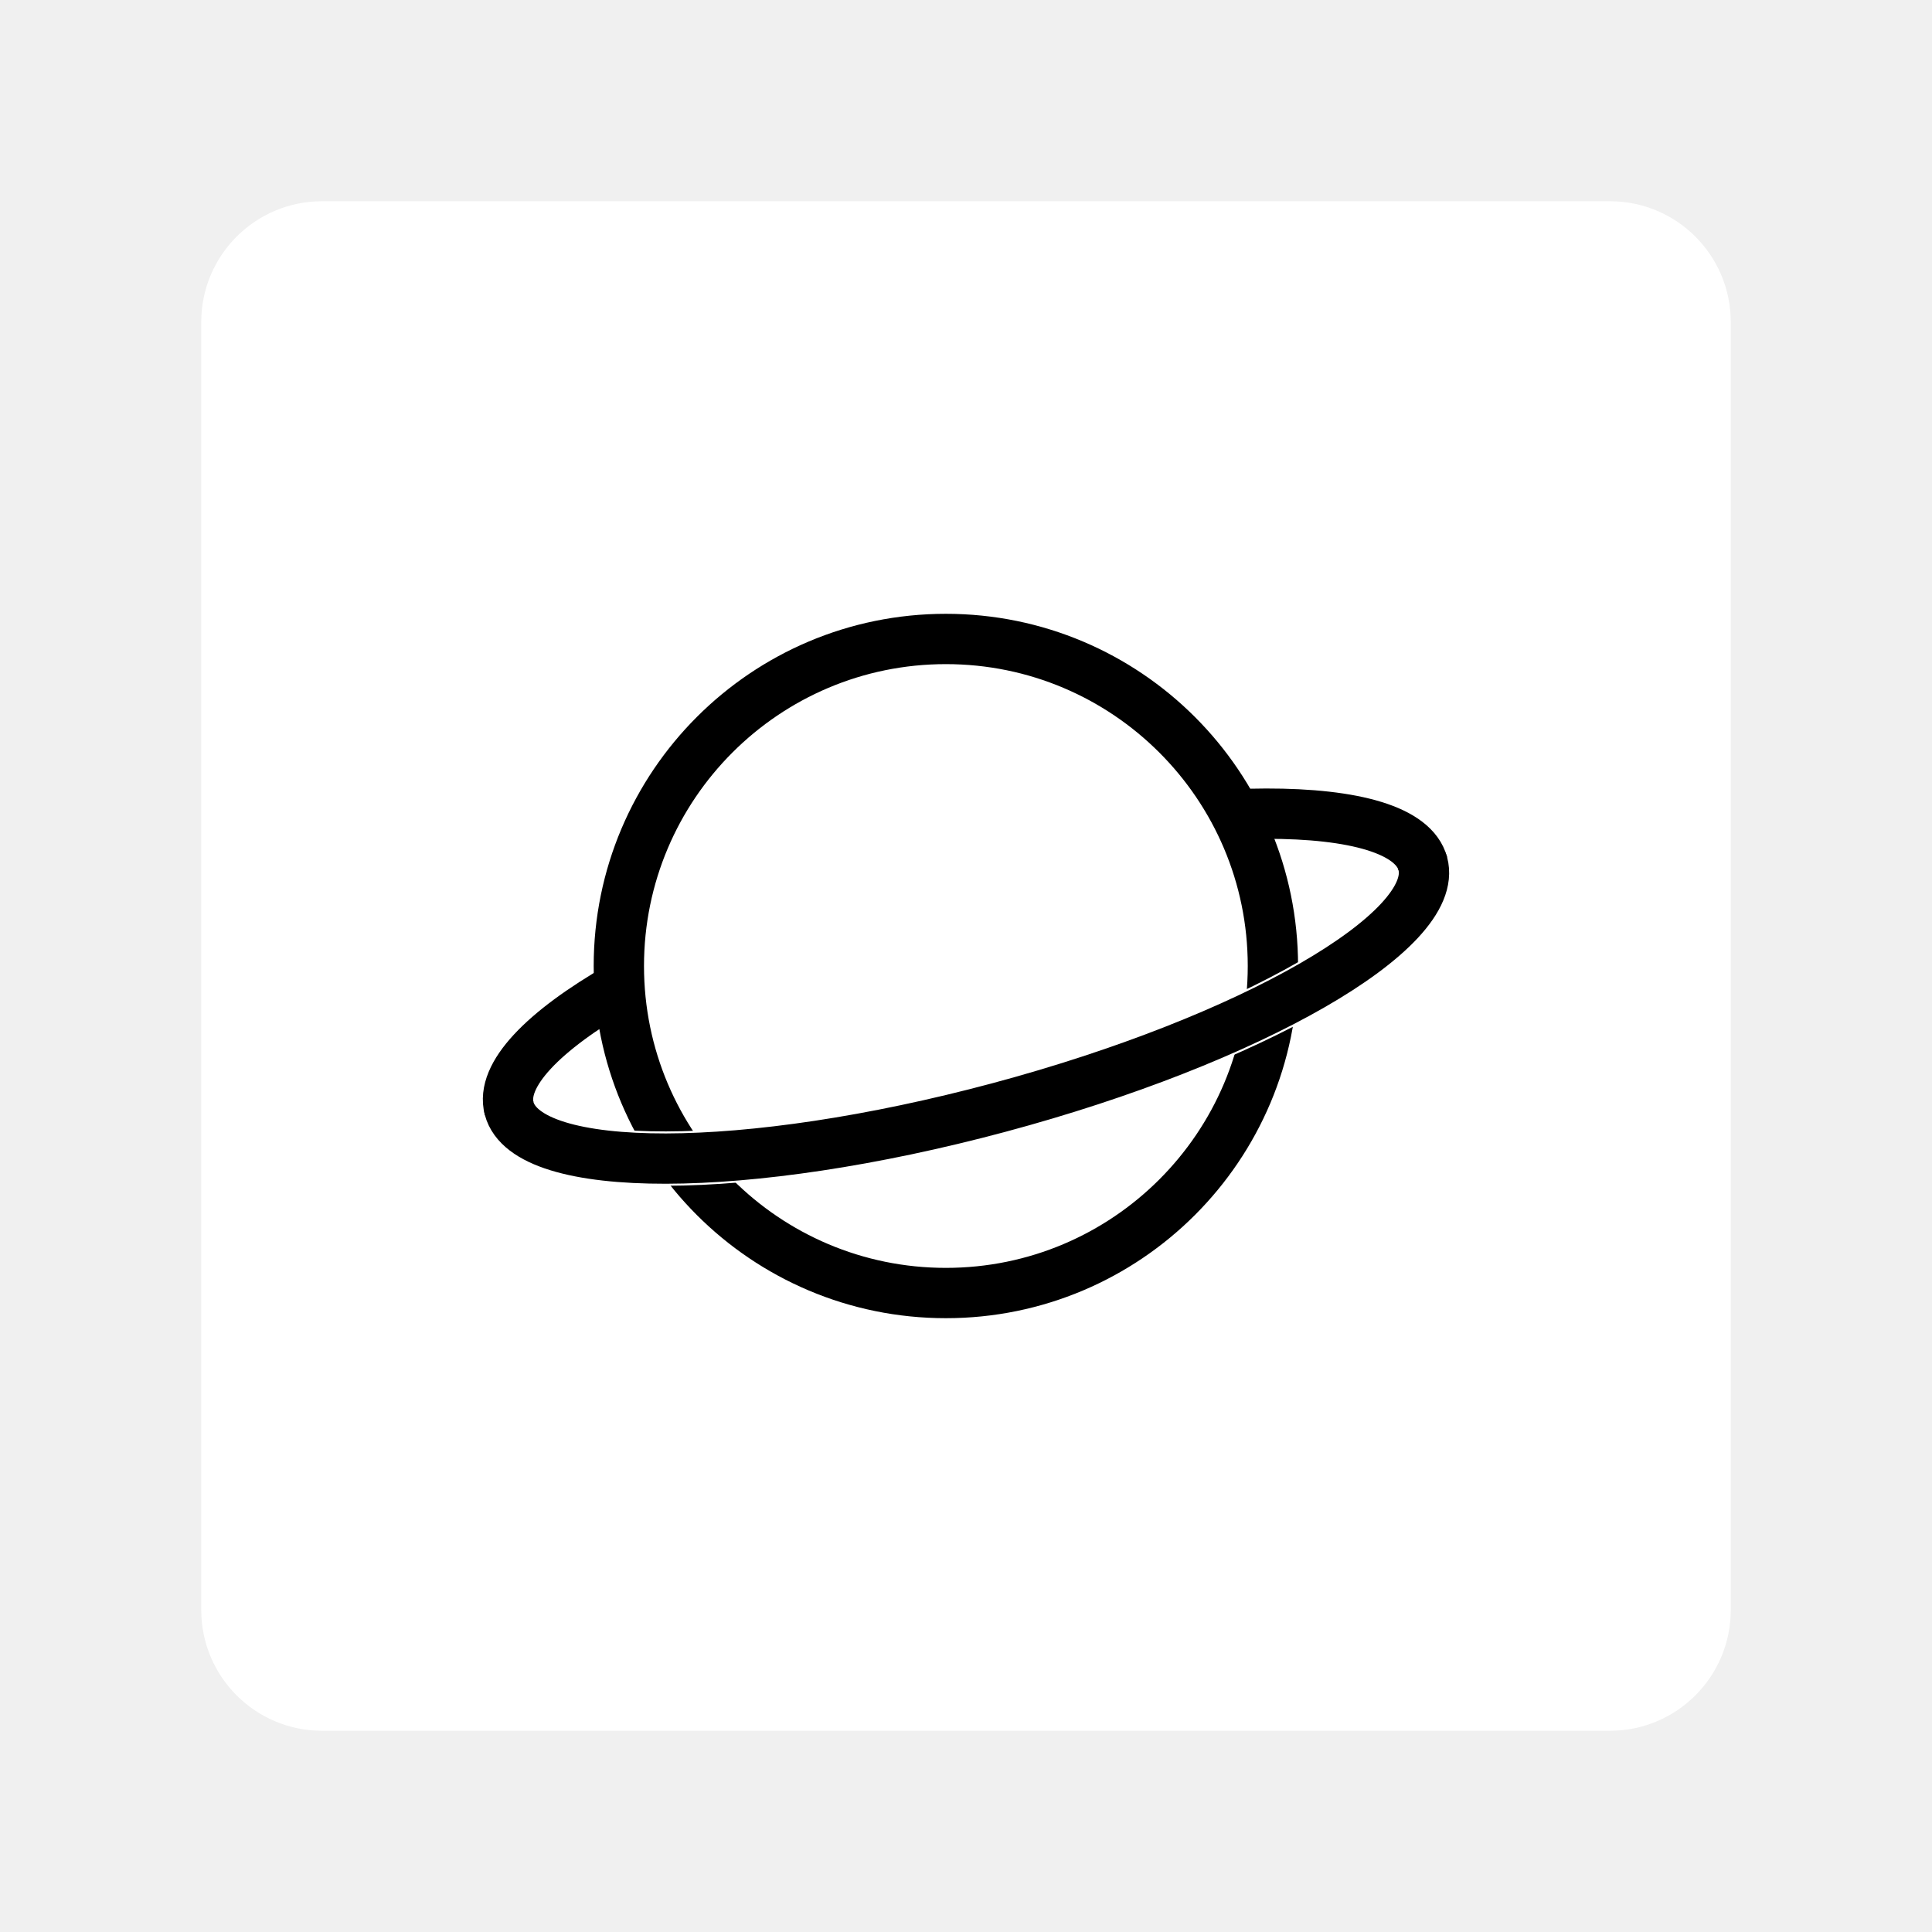
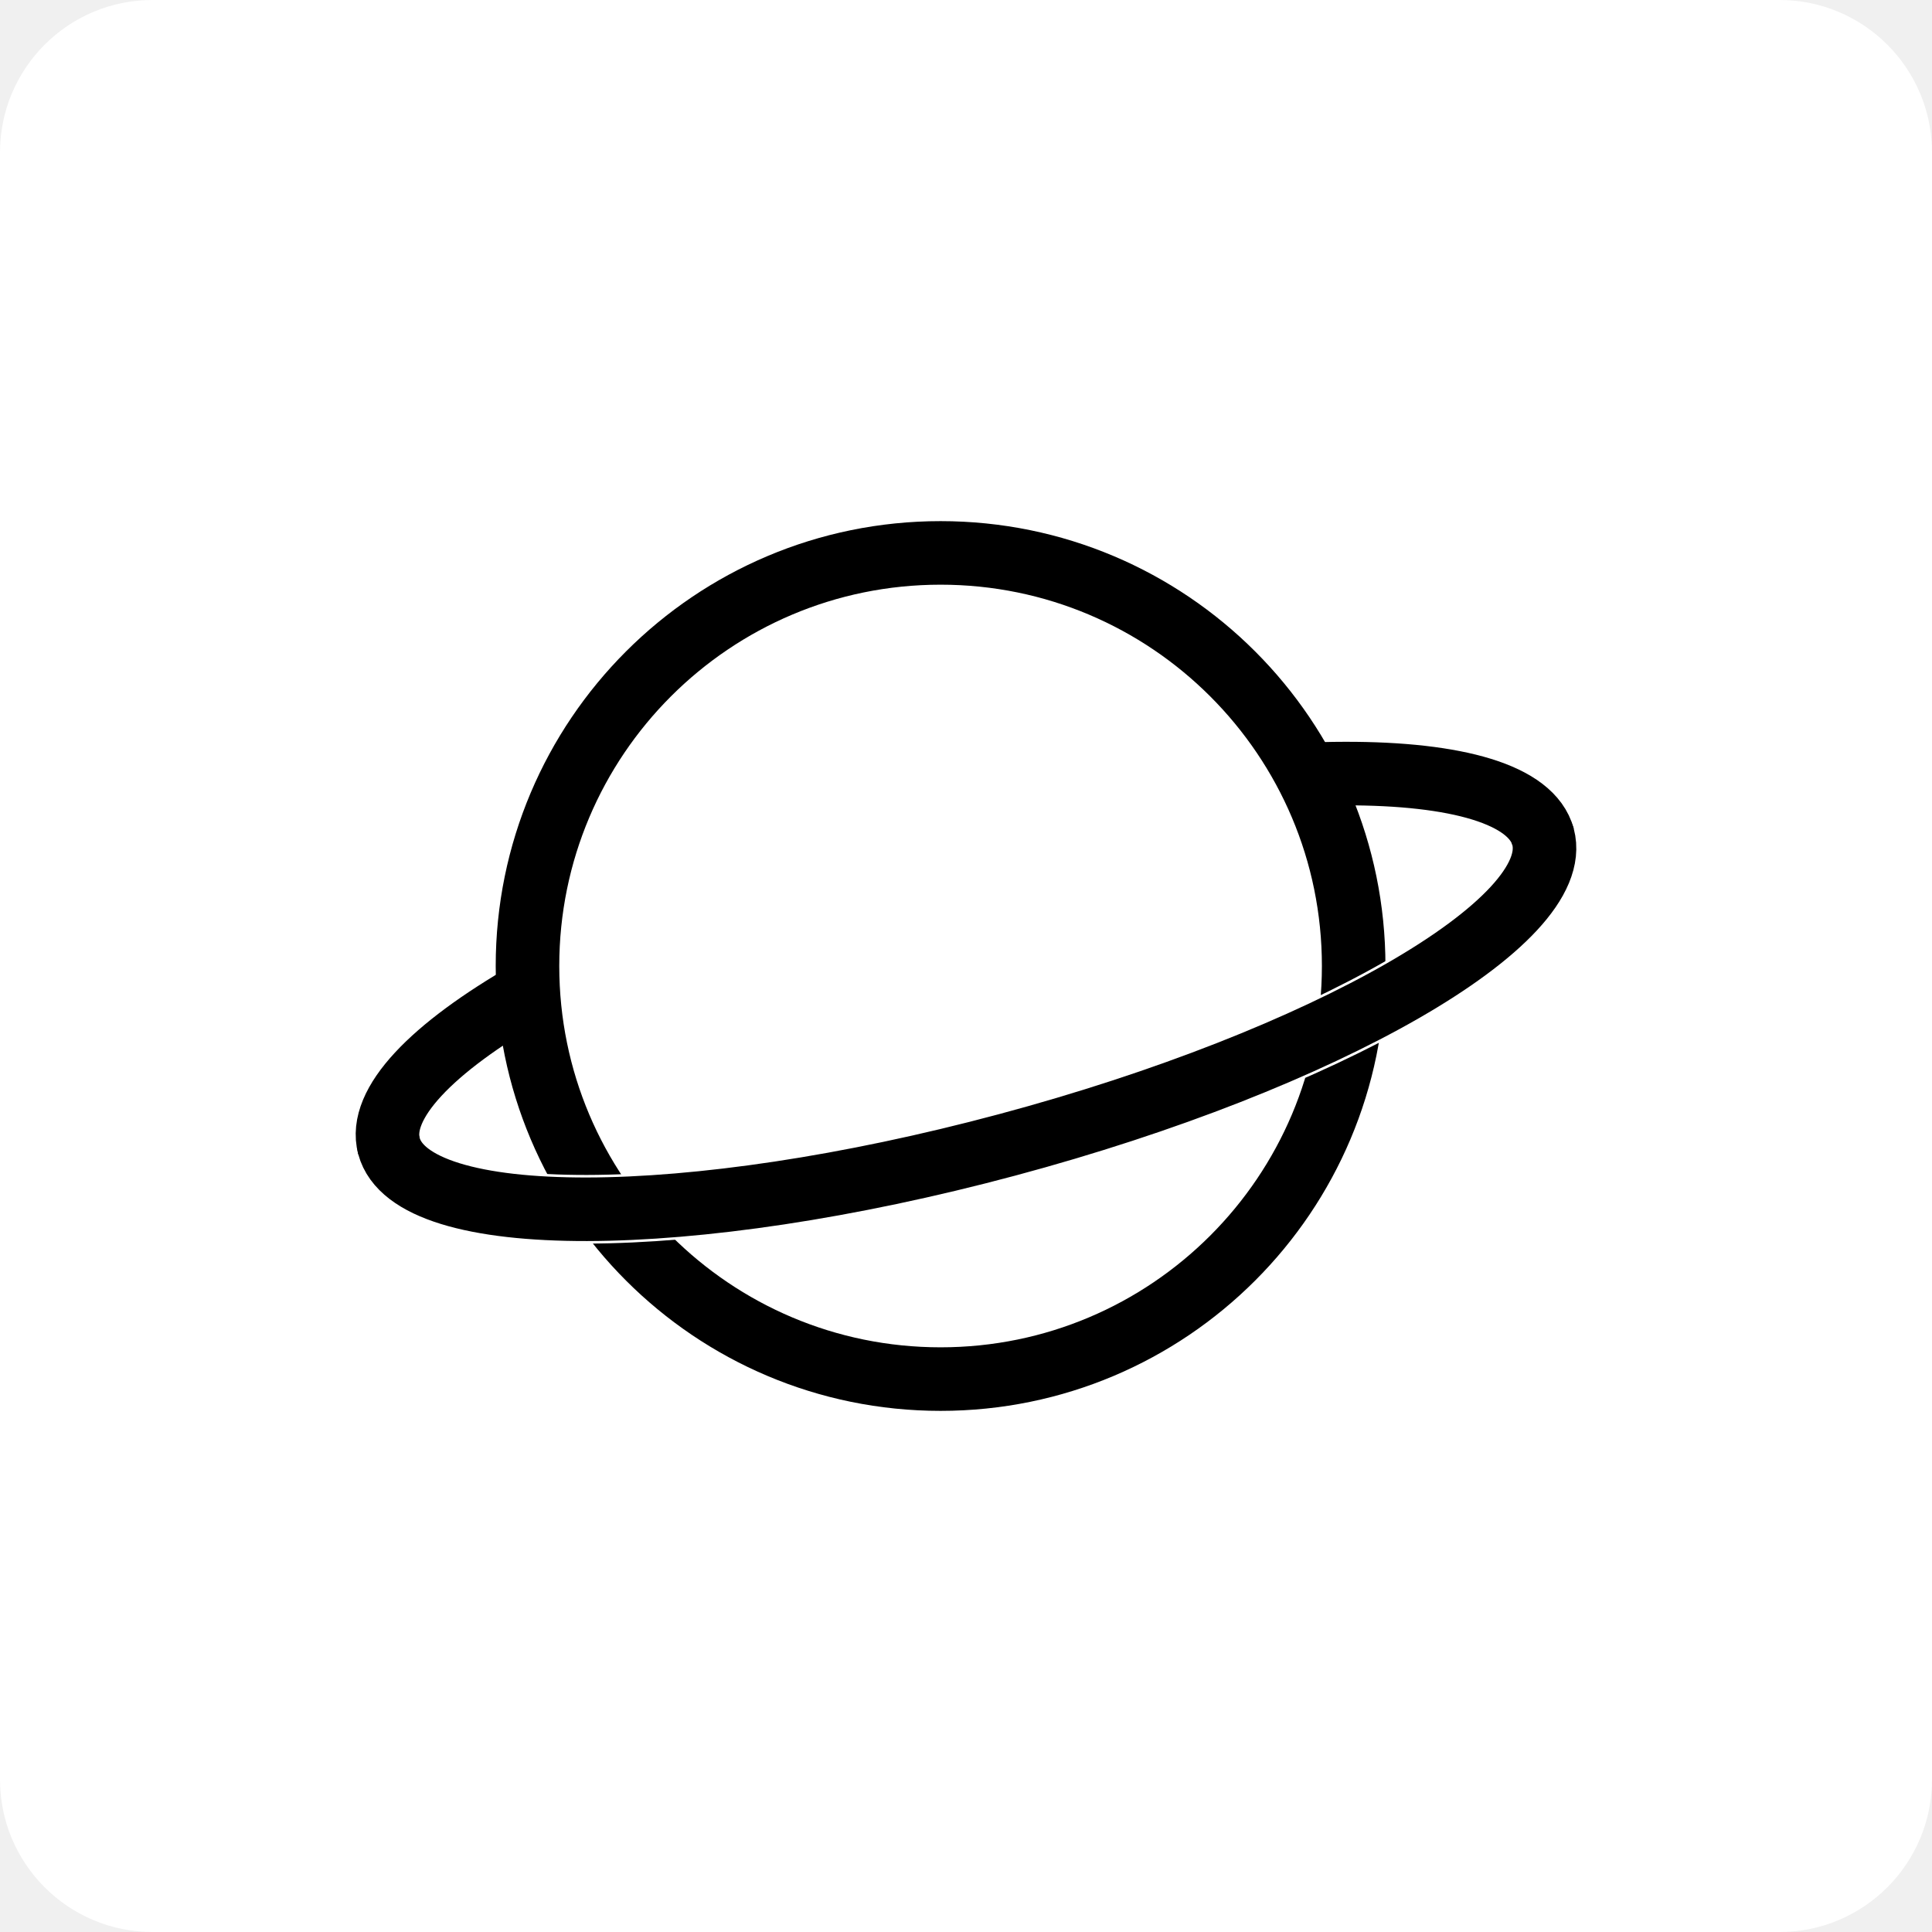
- <svg xmlns="http://www.w3.org/2000/svg" width="192" height="192" viewBox="0 0 192 192" fill="none" role="img" aria-labelledby="title desc">
+ <svg xmlns="http://www.w3.org/2000/svg" width="152" height="152" viewBox="20 20 152 152" fill="none" role="img" aria-labelledby="title desc">
  <defs>
    <path id="front-ring" d="M49 98 A47 12.5 0 0 0 143 98" />
  </defs>
  <rect x="20" y="20" width="152" height="152" rx="12" fill="#FFFFFF" />
  <ellipse cx="96" cy="98" rx="47" ry="12.5" transform="rotate(-15 96 98)" stroke="#000000" stroke-width="5" stroke-linecap="round" />
  <circle cx="94" cy="96" r="32.5" fill="#FFFFFF" stroke="#000000" stroke-width="5" />
  <g transform="rotate(-15 96 98)" stroke-linejoin="round">
    <use href="#front-ring" stroke="#FFFFFF" stroke-width="5.4" stroke-linecap="butt" />
    <use href="#front-ring" stroke="#000000" stroke-width="5" stroke-linecap="round" />
  </g>
</svg>
